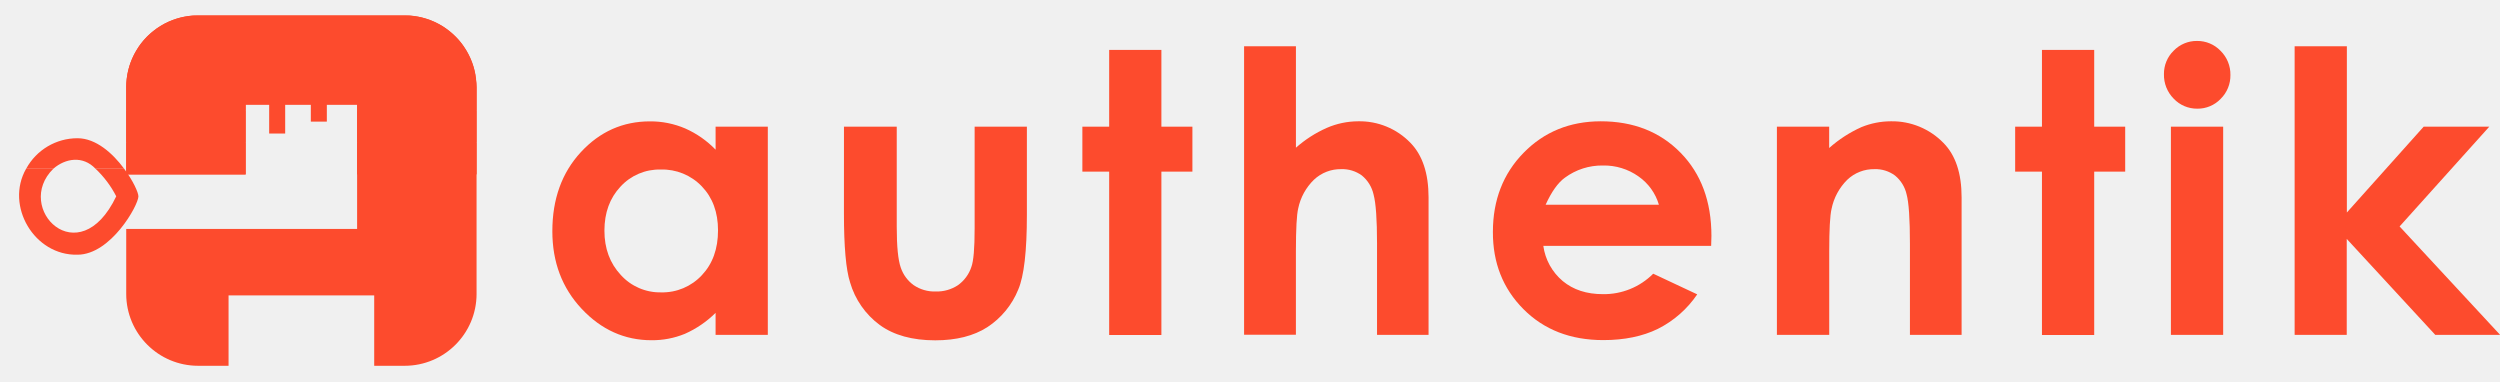
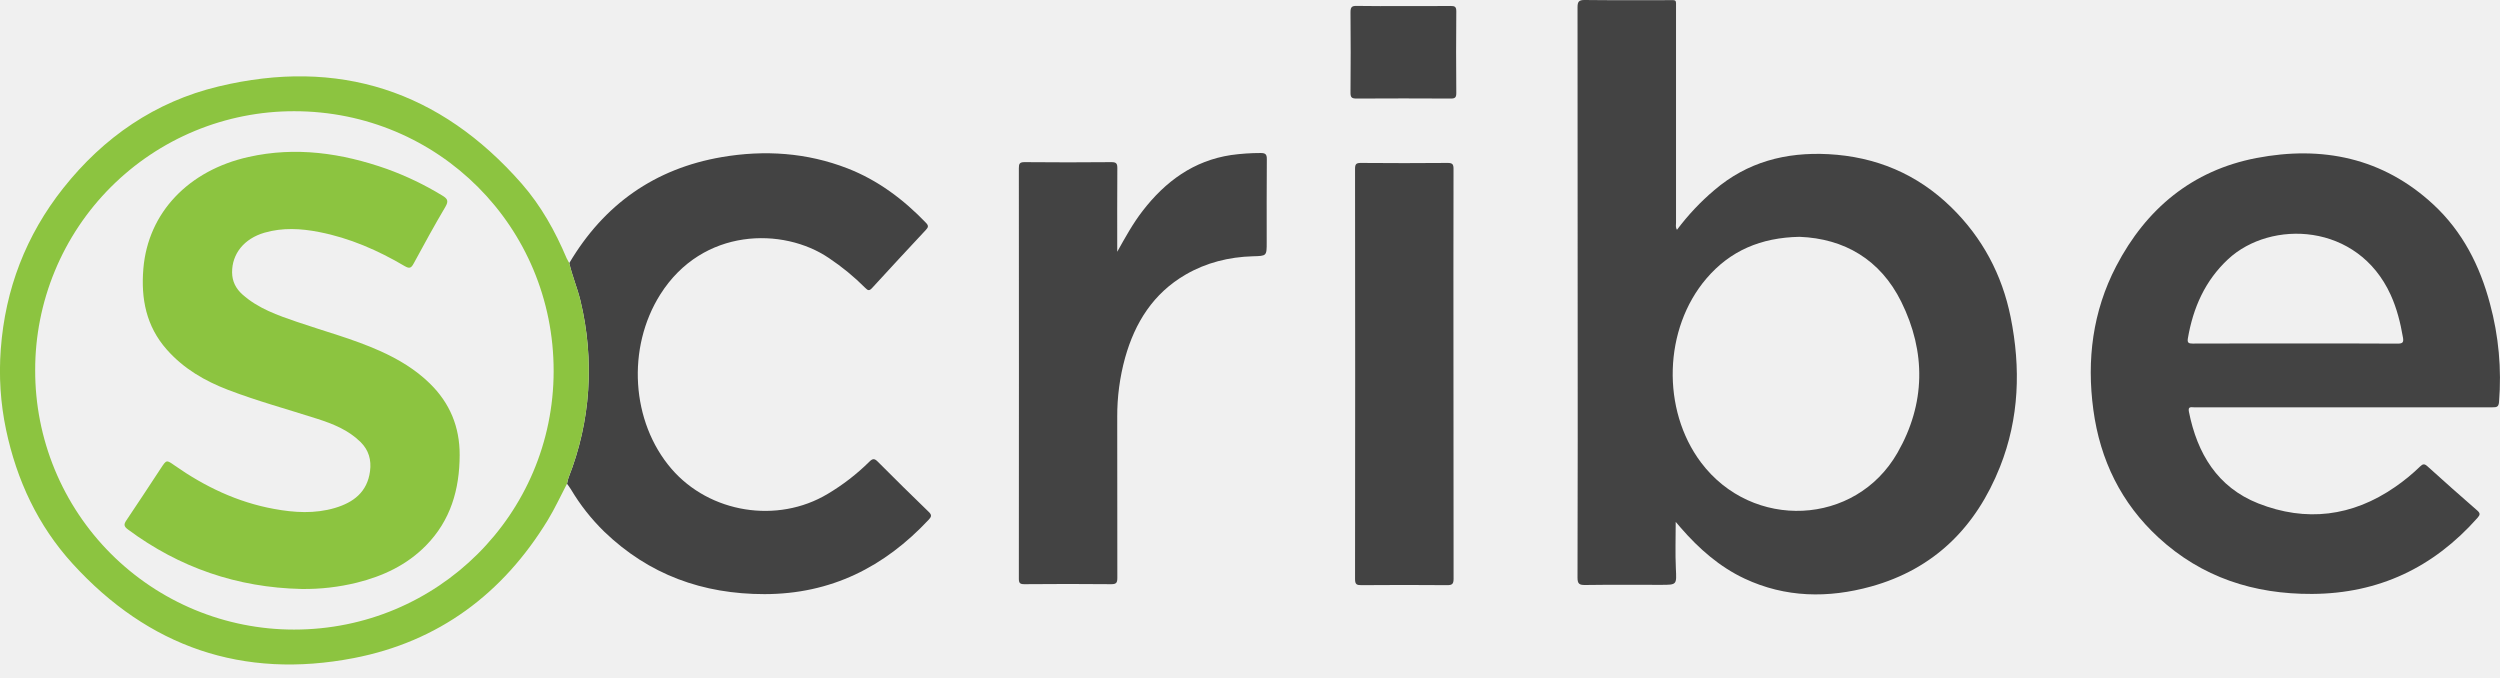
- <svg xmlns="http://www.w3.org/2000/svg" id="Layer_1" data-name="Layer 1" viewBox="0 0 994.71 151.65">
+ <svg xmlns="http://www.w3.org/2000/svg" width="166" height="45" viewBox="0 0 166 45" fill="none">
+   <g clip-path="url(#clip0_254_203893)">
+     <path d="M111.267 34.652C111.267 35.72 111.23 36.731 111.277 37.738C111.328 38.835 111.361 38.834 110.273 38.834C108.601 38.834 106.928 38.82 105.256 38.844C104.863 38.849 104.745 38.765 104.747 38.35C104.762 32.305 104.765 26.259 104.757 20.213C104.757 13.639 104.754 7.064 104.748 0.489C104.748 0.116 104.832 -0.005 105.224 0C107.064 0.023 108.904 0.009 110.743 0.011C111.349 0.011 111.288 -0.061 111.288 0.536C111.288 5.286 111.288 10.036 111.288 14.787C111.288 14.932 111.243 15.085 111.351 15.26C112.077 14.289 112.91 13.403 113.836 12.62C116.023 10.752 118.577 10.091 121.397 10.236C124.557 10.403 127.295 11.55 129.559 13.759C131.628 15.778 132.939 18.237 133.507 21.061C134.185 24.428 134.08 27.773 132.801 30.995C131.216 34.988 128.445 37.776 124.235 38.945C121.392 39.733 118.548 39.691 115.838 38.418C114.18 37.64 112.818 36.44 111.618 35.061C111.512 34.938 111.407 34.815 111.267 34.652ZM119.492 15.725C116.911 15.774 114.876 16.653 113.303 18.497C110.46 21.831 110.314 27.2 112.946 30.707C116.35 35.239 123.205 34.939 125.992 30.066C127.857 26.811 127.898 23.38 126.243 20.035C124.854 17.23 122.454 15.841 119.492 15.725Z" fill="#434343" />
+     <path d="M155.6 27.046H145.693C145.5 27.046 145.269 26.966 145.344 27.341C145.896 30.115 147.238 32.352 149.943 33.424C153.121 34.678 156.19 34.302 159.026 32.341C159.623 31.932 160.183 31.472 160.702 30.968C160.875 30.8 160.983 30.783 161.175 30.956C162.269 31.946 163.372 32.925 164.486 33.894C164.704 34.084 164.68 34.187 164.506 34.385C161.587 37.68 157.957 39.411 153.527 39.437C149.656 39.456 146.2 38.341 143.325 35.693C140.844 33.409 139.447 30.541 138.998 27.212C138.549 23.883 138.955 20.677 140.513 17.679C142.501 13.86 145.567 11.311 149.826 10.493C154.19 9.657 158.229 10.471 161.585 13.588C163.515 15.381 164.667 17.649 165.336 20.172C165.912 22.299 166.114 24.51 165.934 26.706C165.906 27.03 165.76 27.046 165.509 27.045C162.206 27.043 158.903 27.043 155.6 27.046ZM152.404 22.808C154.675 22.808 156.946 22.799 159.216 22.817C159.562 22.817 159.606 22.705 159.557 22.412C159.389 21.435 159.153 20.482 158.74 19.576C156.551 14.774 150.773 14.574 147.944 17.212C146.411 18.641 145.622 20.438 145.275 22.467C145.227 22.752 145.317 22.815 145.59 22.813C147.863 22.803 150.134 22.808 152.405 22.808H152.404Z" fill="#434343" />
+     <path d="M37.801 17.468C40.105 13.575 43.481 11.189 47.939 10.429C50.767 9.948 53.581 10.132 56.279 11.182C58.292 11.966 59.992 13.241 61.486 14.797C61.667 14.986 61.645 15.087 61.479 15.265C60.28 16.547 59.089 17.834 57.905 19.126C57.719 19.329 57.627 19.293 57.456 19.119C56.718 18.379 55.908 17.715 55.039 17.134C52.01 15.077 46.654 15.1 43.843 19.551C41.605 23.093 41.904 28.016 44.584 31.128C47.12 34.073 51.62 34.796 54.959 32.795C55.965 32.197 56.895 31.479 57.727 30.655C57.937 30.446 58.062 30.428 58.281 30.651C59.401 31.777 60.533 32.892 61.675 33.996C61.881 34.194 61.848 34.312 61.675 34.498C58.723 37.656 55.175 39.445 50.768 39.45C46.661 39.45 43.098 38.163 40.13 35.31C39.27 34.473 38.524 33.526 37.911 32.495C37.832 32.365 37.738 32.244 37.651 32.12C37.675 31.985 37.708 31.851 37.75 31.72C38.481 29.871 38.922 27.919 39.055 25.935C39.188 23.923 39.014 21.902 38.537 19.943C38.331 19.103 37.99 18.309 37.801 17.468Z" fill="#434343" />
+     <path d="M37.8 17.469C37.989 18.309 38.331 19.103 38.536 19.941C39.012 21.901 39.187 23.922 39.053 25.934C38.921 27.918 38.48 29.87 37.748 31.718C37.706 31.85 37.673 31.983 37.649 32.119C37.224 32.928 36.843 33.765 36.367 34.544C33.385 39.43 29.124 42.608 23.489 43.697C16.13 45.119 9.866 42.964 4.823 37.433C2.519 34.905 1.11 31.885 0.401 28.528C0.033 26.77 -0.085 24.968 0.053 23.176C0.347 19.202 1.725 15.617 4.204 12.488C6.885 9.108 10.299 6.754 14.496 5.744C22.479 3.821 29.221 6.013 34.639 12.193C35.924 13.66 36.865 15.352 37.623 17.145C37.674 17.255 37.742 17.359 37.8 17.469ZM2.336 24.586C2.331 26.846 2.772 29.084 3.633 31.173C4.495 33.262 5.76 35.161 7.356 36.76C8.953 38.359 10.849 39.628 12.936 40.494C15.024 41.359 17.261 41.805 19.521 41.804C29.054 41.811 36.755 34.143 36.762 24.642C36.769 15.063 29.105 7.386 19.535 7.385C17.275 7.382 15.037 7.825 12.949 8.688C10.861 9.552 8.964 10.819 7.366 12.416C5.768 14.014 4.501 15.912 3.638 18C2.775 20.088 2.332 22.326 2.336 24.586Z" fill="#8CC440" />
+     <path d="M74.184 16.718C74.708 15.781 75.217 14.849 75.871 14.004C77.376 12.053 79.247 10.671 81.749 10.294C82.397 10.205 83.05 10.16 83.704 10.16C84.032 10.16 84.122 10.248 84.117 10.578C84.101 12.418 84.109 14.258 84.109 16.098C84.109 17 84.109 16.994 83.185 17.017C81.602 17.064 80.101 17.436 78.726 18.233C76.579 19.479 75.363 21.417 74.707 23.753C74.352 25.042 74.176 26.374 74.184 27.712C74.184 31.263 74.184 34.816 74.191 38.367C74.191 38.682 74.131 38.794 73.786 38.79C71.863 38.772 69.94 38.772 68.016 38.79C67.716 38.79 67.651 38.707 67.652 38.417C67.659 29.336 67.659 20.253 67.652 11.171C67.652 10.877 67.699 10.763 68.032 10.766C69.955 10.784 71.879 10.784 73.803 10.766C74.125 10.766 74.193 10.862 74.191 11.167C74.177 13.01 74.184 14.866 74.184 16.718Z" fill="#434343" />
+     <path d="M96.51 24.84C96.51 29.366 96.513 33.893 96.518 38.42C96.518 38.767 96.435 38.858 96.086 38.854C94.192 38.837 92.297 38.84 90.399 38.854C90.098 38.854 89.975 38.815 89.975 38.46C89.986 29.378 89.986 20.297 89.975 11.216C89.975 10.913 90.037 10.817 90.358 10.819C92.281 10.836 94.205 10.836 96.129 10.819C96.453 10.819 96.514 10.917 96.514 11.219C96.506 15.758 96.505 20.299 96.51 24.84Z" fill="#434343" />
+     <path d="M93.183 0.402C94.227 0.402 95.274 0.411 96.315 0.396C96.589 0.396 96.701 0.438 96.698 0.751C96.682 2.56 96.682 4.369 96.698 6.178C96.698 6.475 96.615 6.546 96.326 6.544C94.238 6.532 92.15 6.532 90.063 6.544C89.745 6.544 89.67 6.455 89.673 6.145C89.688 4.364 89.691 2.583 89.673 0.802C89.673 0.458 89.778 0.383 90.096 0.393C91.125 0.414 92.153 0.402 93.183 0.402Z" fill="#434343" />
+     <path d="M20.021 39.108C15.758 39.014 11.915 37.695 8.49 35.153C8.239 34.964 8.2 34.833 8.384 34.562C9.165 33.411 9.921 32.242 10.689 31.08C11.055 30.526 11.056 30.529 11.586 30.901C13.593 32.309 15.761 33.347 18.185 33.79C19.538 34.041 20.902 34.125 22.24 33.728C23.462 33.366 24.386 32.678 24.569 31.295C24.669 30.542 24.486 29.887 23.94 29.35C23.133 28.553 22.111 28.144 21.06 27.807C19.088 27.175 17.087 26.631 15.149 25.889C13.596 25.295 12.194 24.479 11.075 23.213C9.702 21.66 9.353 19.826 9.519 17.841C9.832 14.1 12.536 11.312 16.495 10.424C19.64 9.718 22.691 10.162 25.685 11.217C26.968 11.681 28.2 12.272 29.364 12.982C29.716 13.193 29.803 13.343 29.573 13.735C28.843 14.969 28.155 16.226 27.473 17.487C27.31 17.788 27.204 17.865 26.868 17.667C25.097 16.623 23.229 15.806 21.199 15.409C19.986 15.17 18.769 15.101 17.562 15.451C16.212 15.843 15.401 16.849 15.411 18.09C15.416 18.685 15.662 19.162 16.096 19.552C17.142 20.485 18.438 20.934 19.726 21.375C21.566 22.005 23.452 22.506 25.234 23.304C26.449 23.849 27.581 24.524 28.539 25.461C29.872 26.763 30.527 28.341 30.522 30.213C30.516 32.502 29.921 34.561 28.28 36.228C27.012 37.517 25.437 38.254 23.705 38.686C22.5 38.984 21.262 39.126 20.021 39.108Z" fill="#8CC440" />
+   </g>
  <defs>
-     <style>.cls-1{fill:#fd4b2d;}</style>
+     <clipPath id="clip0_254_203893">
+       <rect width="166" height="44.123" fill="white" />
+     </clipPath>
  </defs>
-   <path class="cls-1" d="M284.72,50.4H305.5v82.84H284.72v-8.76a40.79,40.79,0,0,1-12.21,8.34,34.14,34.14,0,0,1-13.27,2.55q-16.05,0-27.76-12.45T219.77,92q0-19.18,11.33-31.45t27.53-12.26a34.94,34.94,0,0,1,14,2.82,38.32,38.32,0,0,1,12.1,8.45ZM262.87,67.45a21,21,0,0,0-16,6.82q-6.37,6.81-6.38,17.47T247,109.4a21,21,0,0,0,16,6.93,21.42,21.42,0,0,0,16.24-6.81q6.45-6.81,6.45-17.86,0-10.8-6.45-17.51A21.71,21.71,0,0,0,262.87,67.45Z" />
-   <path class="cls-1" d="M335.8,50.4h21V90.29q0,11.65,1.6,16.18a14.16,14.16,0,0,0,5.16,7,14.76,14.76,0,0,0,8.74,2.51,15.25,15.25,0,0,0,8.81-2.48,14.49,14.49,0,0,0,5.38-7.27q1.31-3.57,1.3-15.3V50.4h20.79V85.5q0,21.69-3.43,29.69a32.32,32.32,0,0,1-12.33,15q-8.16,5.22-20.71,5.22-13.64,0-22.05-6.09a32.2,32.2,0,0,1-11.84-17q-2.43-7.55-2.43-27.41Z" />
-   <path class="cls-1" d="M441.32,19.86H462.1V50.4h12.34V68.29H462.1v65H441.32V68.29H430.66V50.4h10.66Z" />
-   <path class="cls-1" d="M495,18.42h20.63V58.77a47.41,47.41,0,0,1,12.26-7.88,31.62,31.62,0,0,1,12.49-2.63,28.13,28.13,0,0,1,20.78,8.53q7.23,7.4,7.24,21.7v54.75H547.9V96.92q0-14.4-1.37-19.49a13.6,13.6,0,0,0-4.68-7.62,13.19,13.19,0,0,0-8.18-2.51,15.43,15.43,0,0,0-10.85,4.19,22.14,22.14,0,0,0-6.28,11.42q-.91,3.72-.92,17v33.28H495Z" />
-   <path class="cls-1" d="M680.84,97.83H614.06a22.25,22.25,0,0,0,7.73,14q6.29,5.22,16,5.21a27.7,27.7,0,0,0,20-8.14l17.51,8.22a41.31,41.31,0,0,1-15.68,13.74q-9.13,4.46-21.7,4.46-19.5,0-31.75-12.3T594,92.27q0-19,12.22-31.48t30.65-12.53q19.56,0,31.82,12.53t12.26,33.08ZM660.05,81.46a20.87,20.87,0,0,0-8.12-11.27,23.61,23.61,0,0,0-14.08-4.34,24.88,24.88,0,0,0-15.25,4.88q-4.11,3-7.62,10.73Z" />
-   <path class="cls-1" d="M707,50.4H727.8v8.49a50.15,50.15,0,0,1,12.81-8.3,31.08,31.08,0,0,1,11.75-2.33,28.44,28.44,0,0,1,20.91,8.61q7.22,7.31,7.22,21.62v54.75H759.93V97q0-14.83-1.33-19.7A13.48,13.48,0,0,0,754,69.85a13,13,0,0,0-8.16-2.55A15.32,15.32,0,0,0,735,71.52a22.6,22.6,0,0,0-6.27,11.67q-.9,3.89-.91,16.81v33.24H707Z" />
-   <path class="cls-1" d="M812.46,19.86h20.79V50.4h12.33V68.29H833.25v65H812.46V68.29H801.8V50.4h10.66Z" />
-   <path class="cls-1" d="M874.16,16.29a12.74,12.74,0,0,1,9.38,3.95,13.18,13.18,0,0,1,3.91,9.6,13,13,0,0,1-3.87,9.48,12.6,12.6,0,0,1-9.27,3.92,12.73,12.73,0,0,1-9.45-4A13.39,13.39,0,0,1,861,29.53a12.78,12.78,0,0,1,3.87-9.36A12.71,12.71,0,0,1,874.16,16.29Z" />
-   <rect class="cls-1" x="863.77" y="50.4" width="20.79" height="82.84" />
-   <path class="cls-1" d="M913,18.42h20.78V84.55L964.34,50.4h26.11L954.76,90.1l40,43.14h-25.8L933.73,95.06v38.18H913Z" />
-   <rect class="cls-1" x="107.1" y="34.93" width="6.37" height="18.2" />
-   <rect class="cls-1" x="123.67" y="34.16" width="6.37" height="14.23" />
-   <path class="cls-1" d="M30.83,55A23.23,23.23,0,0,0,10.41,67.13h10.8C26,63,32.94,61.8,38,67.13H49.39C44.93,61.09,38.24,55,30.83,55Z" />
-   <path class="cls-1" d="M46.25,78.11c-14.89,31.15-41,4.6-25-11H10.41c-8.47,14.76,3.24,34.68,20.42,34.23,13.28,0,24.24-19.72,24.24-23.21,0-1.54-2.14-6.25-5.68-11H38A40.52,40.52,0,0,1,46.25,78.11Zm.4-.91Z" />
-   <path class="cls-1" d="M189.62,34.71V117A28.62,28.62,0,0,1,161,145.54H148.89v-28H90.94v28H78.81A28.62,28.62,0,0,1,50.22,117V91.08h91.87V41.62H97.74V69.41H50.22V34.71a27.43,27.43,0,0,1,.19-3.29,27.09,27.09,0,0,1,.71-3.84c.1-.41.22-.82.34-1.21a2.13,2.13,0,0,1,.09-.3c.07-.21.13-.4.2-.59s.14-.4.21-.59.16-.44.25-.65.18-.43.26-.64a29.35,29.35,0,0,1,2.6-4.82l0-.05c.26-.37.53-.75.81-1.12s.47-.61.7-.91.57-.67.86-1,.56-.63.86-.93l0,0a4.53,4.53,0,0,1,.49-.49,29.23,29.23,0,0,1,3.4-2.84c.32-.24.66-.46,1-.68s.77-.49,1.17-.72a23.78,23.78,0,0,1,2.29-1.21l.75-.34a27.84,27.84,0,0,1,3.35-1.21c.44-.13.88-.24,1.33-.35a6.19,6.19,0,0,1,.65-.15,28.86,28.86,0,0,1,3.87-.57l.56,0h.28c.43,0,.87,0,1.31,0H161c.43,0,.87,0,1.3,0h.28l.56,0a29.25,29.25,0,0,1,3.88.57c.22,0,.43.09.65.15.45.11.88.22,1.32.35a27.23,27.23,0,0,1,3.35,1.21l.75.34a25.19,25.19,0,0,1,2.3,1.21c.39.23.78.47,1.16.72s.69.44,1,.68a29.23,29.23,0,0,1,3.91,3.36q.45.45.87.93c.29.32.57.66.85,1l.71.91c.28.37.54.75.8,1.12l0,.05a28.61,28.61,0,0,1,2.6,4.82l.27.64.24.65c.08.19.15.39.22.59l.19.59c0,.09.06.19.1.3.11.39.23.8.34,1.21a28.56,28.56,0,0,1,.7,3.84A27.42,27.42,0,0,1,189.62,34.71Z" />
-   <path class="cls-1" d="M184.76,18.78H55.07A28.59,28.59,0,0,1,78.8,6.12H161A28.59,28.59,0,0,1,184.76,18.78Z" />
-   <path class="cls-1" d="M189.43,31.43H50.4a28.29,28.29,0,0,1,4.67-12.65H184.76A28.17,28.17,0,0,1,189.43,31.43Z" />
-   <path class="cls-1" d="M189.63,34.71v9.37H142.09V41.62H97.74v2.46H50.21V34.71a27.43,27.43,0,0,1,.19-3.29h139A27.42,27.42,0,0,1,189.63,34.71Z" />
-   <rect class="cls-1" x="50.21" y="44.08" width="47.54" height="12.66" />
-   <rect class="cls-1" x="142.09" y="44.08" width="47.54" height="12.66" />
-   <rect class="cls-1" x="50.21" y="56.74" width="47.54" height="12.65" />
-   <rect class="cls-1" x="142.09" y="56.74" width="47.54" height="12.65" />
</svg>
